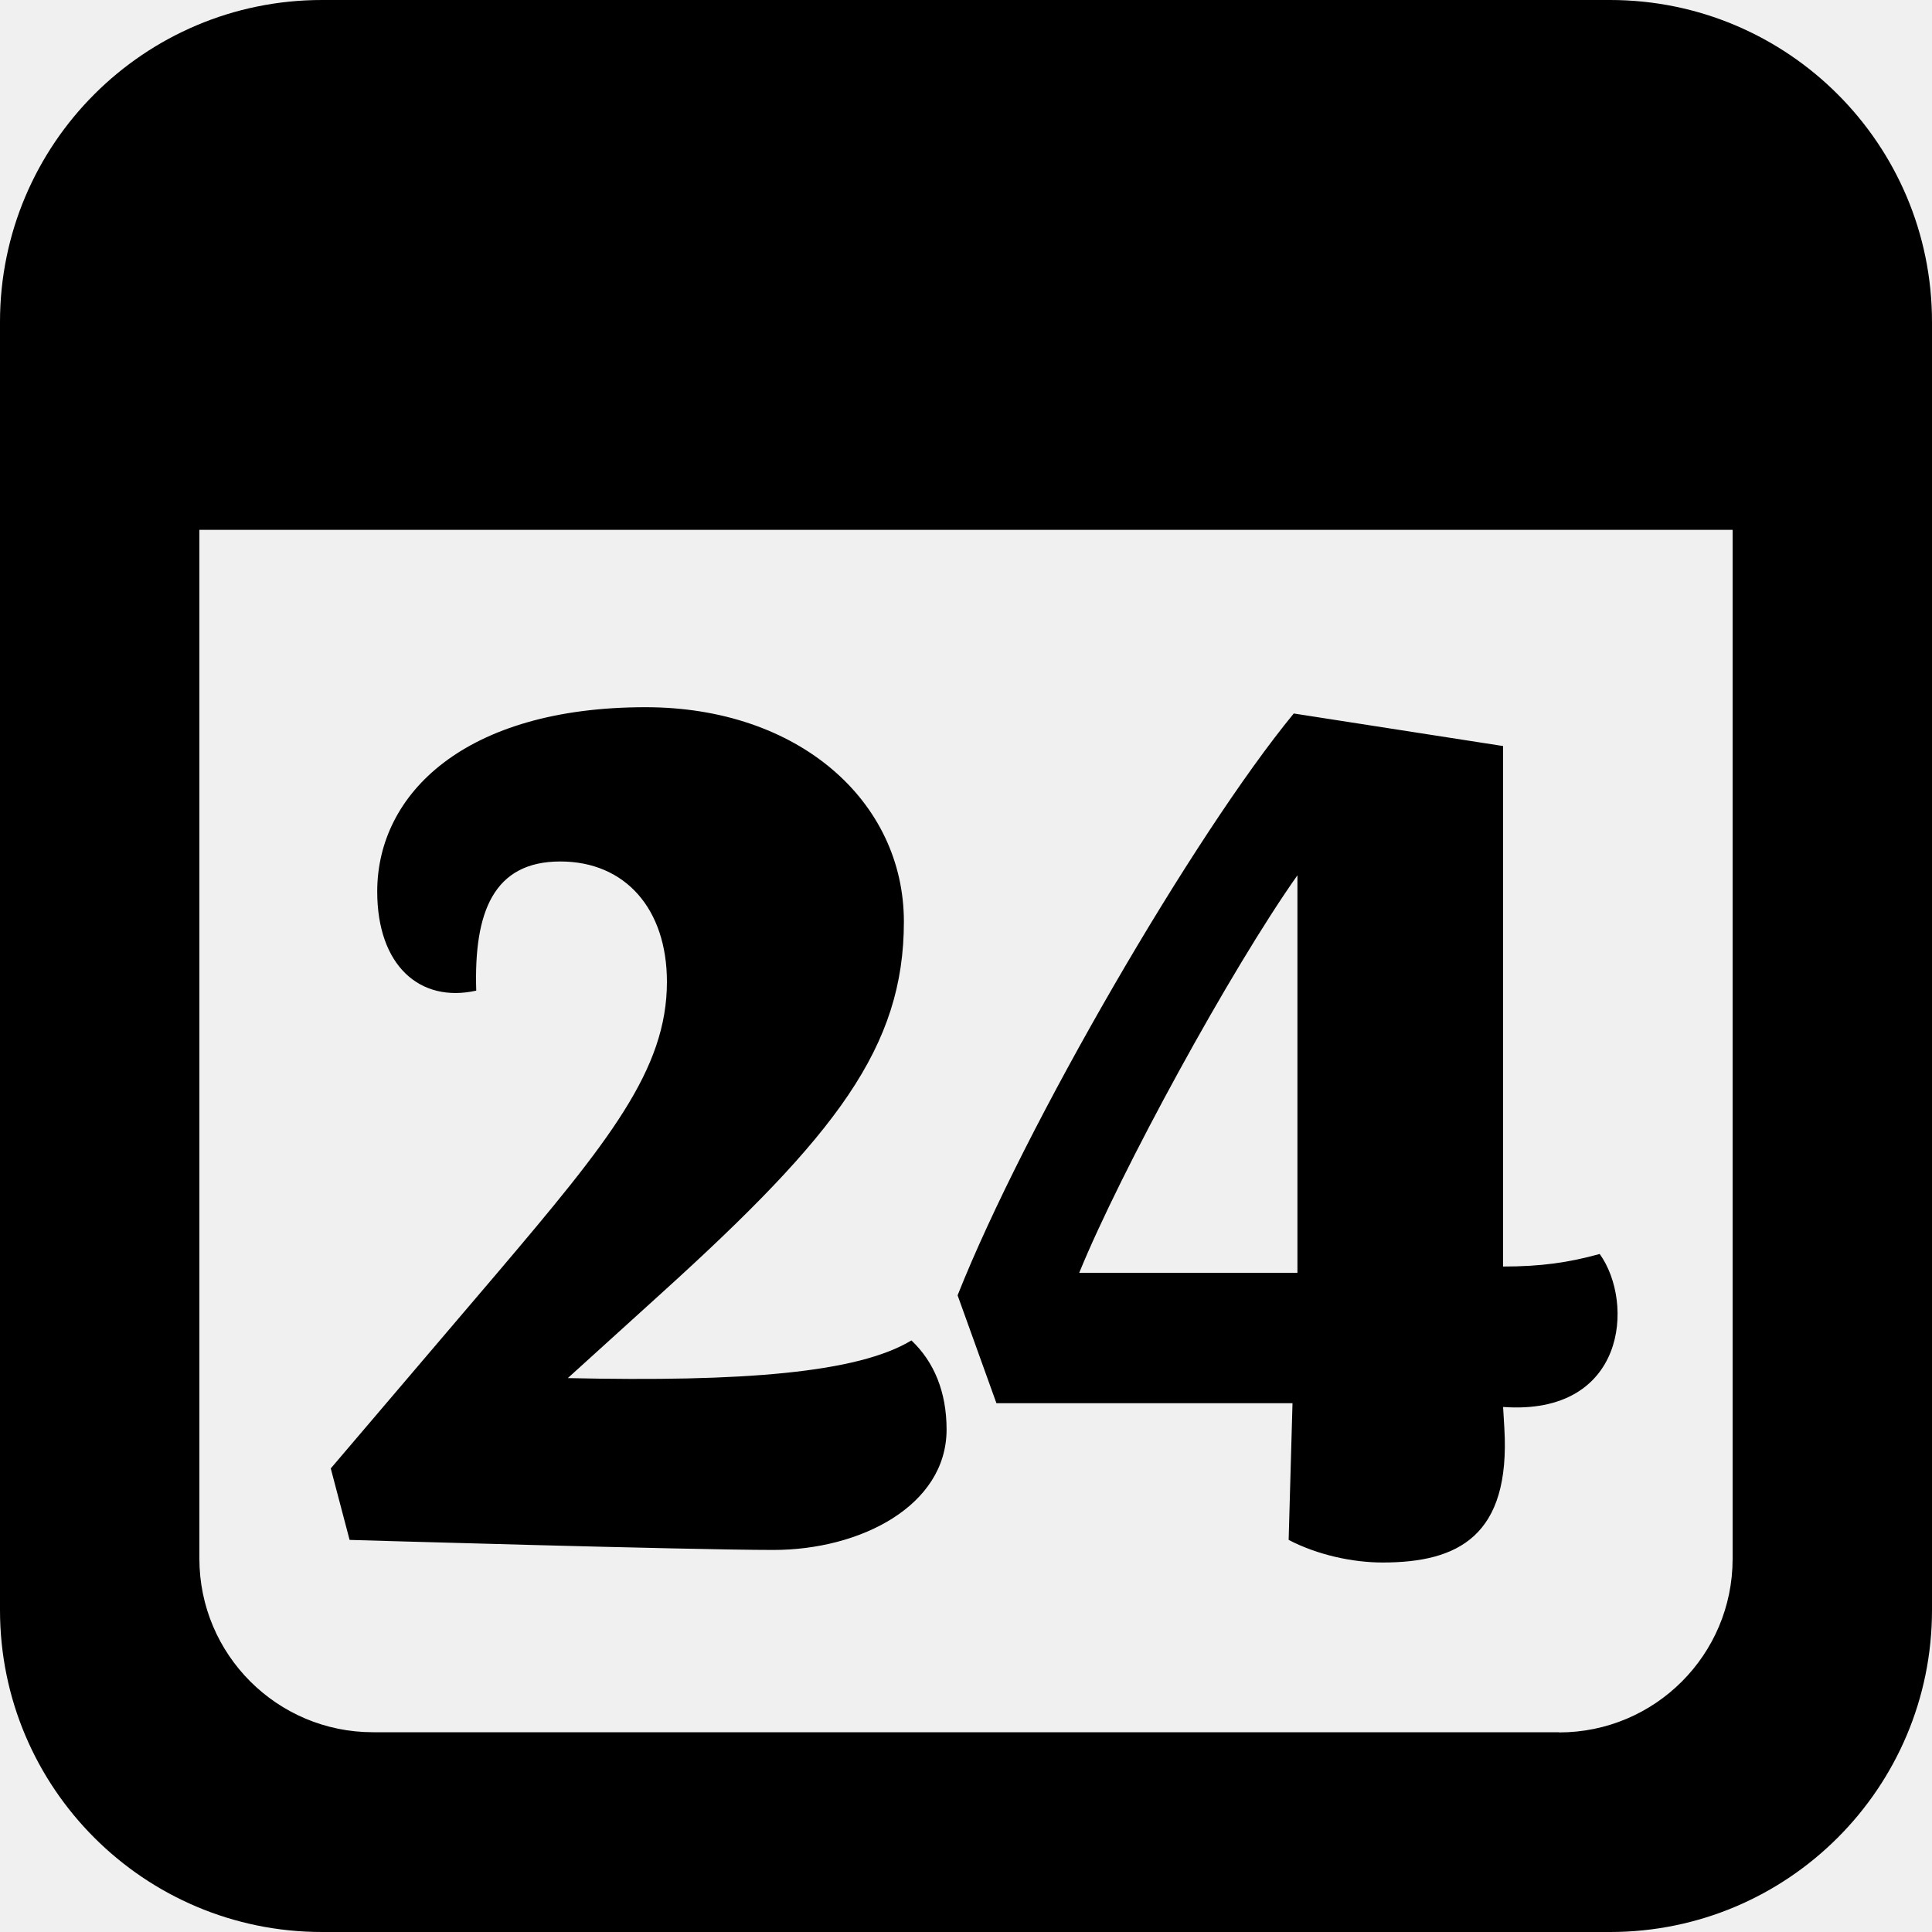
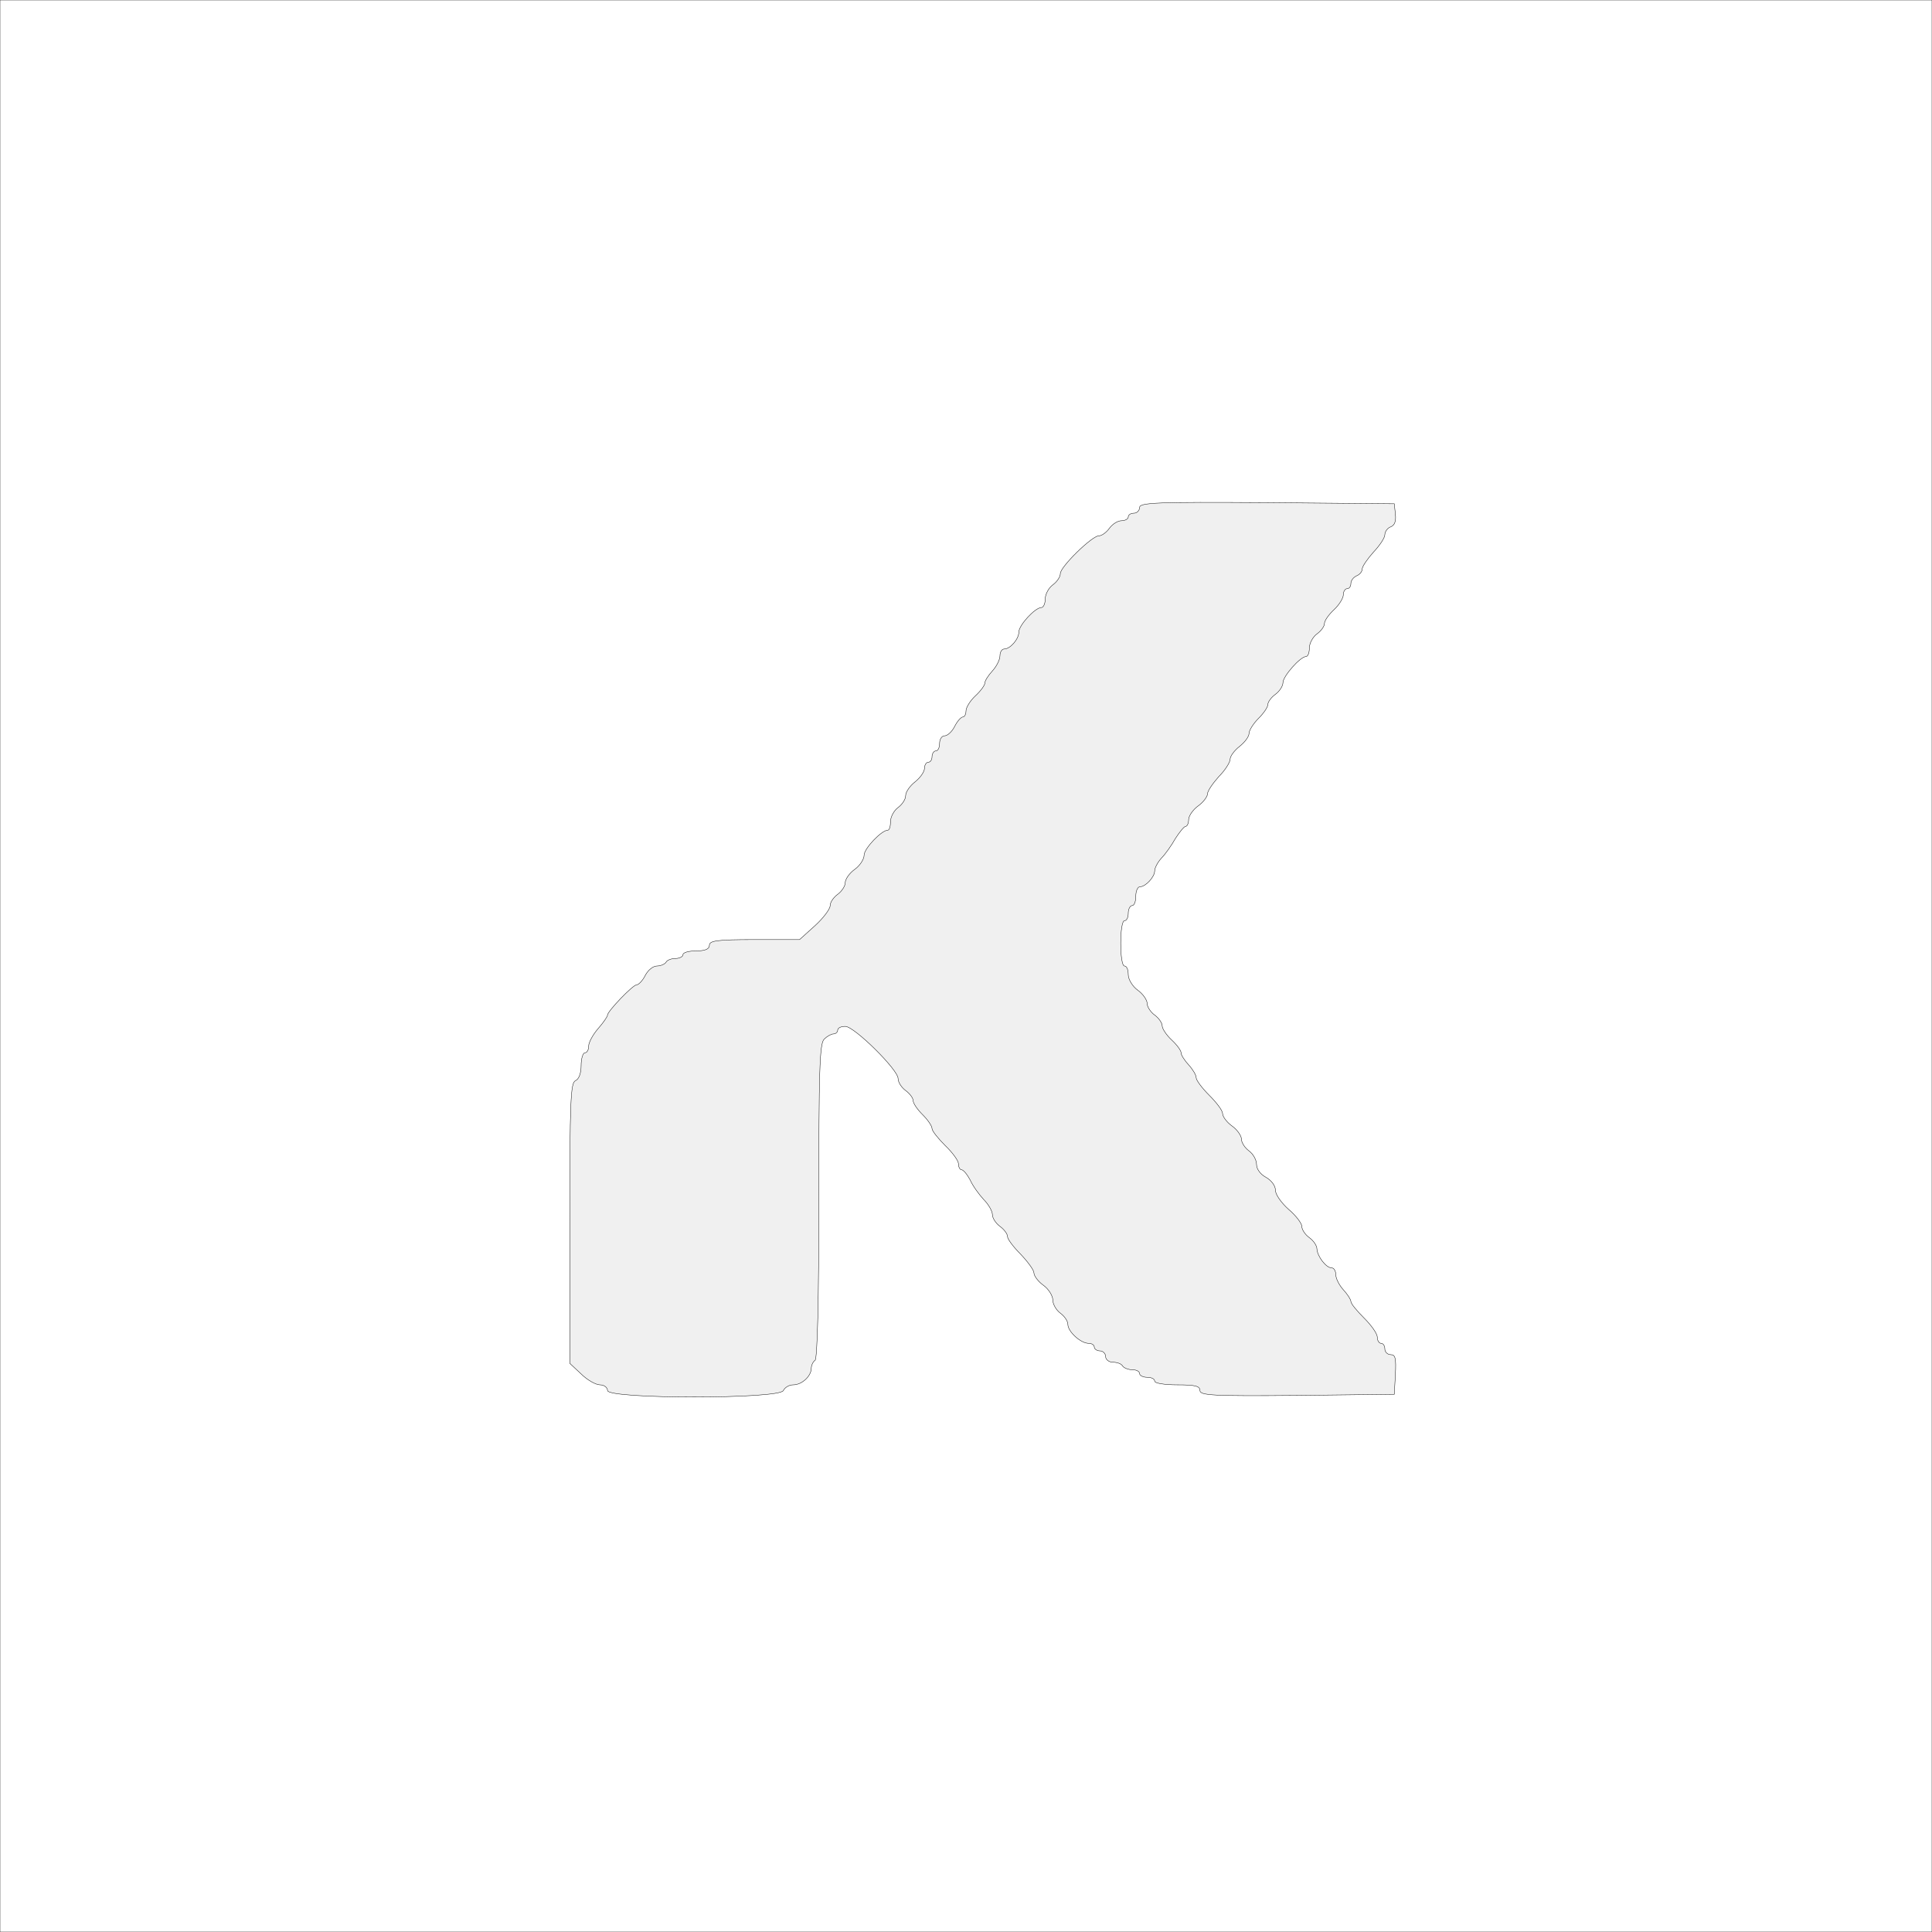
- <svg role="graphics-symbol" viewBox="0 0 20 20" class="calendarDate24" style="width: 16px; height: 16px; display: block; fill: inherit; flex-shrink: 0; color: rgba(55, 53, 47, 0.45);">
-   <g>
-     <path d="M6.904 10.164c0-.753-.429-1.246-1.104-1.246-.688 0-.896.519-.87 1.337-.584.13-1.025-.26-1.025-1.026 0-1.012.908-1.908 2.778-1.908 1.584 0 2.674.973 2.674 2.22 0 1.298-.7 2.207-2.505 3.842l-.974.883c1.804.04 2.999-.052 3.557-.39.234.221.364.533.364.922 0 .792-.896 1.247-1.792 1.247-.87 0-4.388-.104-4.388-.104l-.195-.74 1.714-2.012c1.168-1.376 1.766-2.116 1.766-3.025zm9.656 2.817c.363.506.272 1.675-1 1.584l.013.22c.065 1.117-.48 1.39-1.26 1.39-.31 0-.674-.078-.973-.234l.04-1.415h-3.065l-.402-1.117c.7-1.765 2.454-4.777 3.48-6.023l2.167.337v5.388c.39 0 .675-.04 1-.13zm-3.129-3.92c-.688.973-1.83 3.063-2.259 4.115h2.259V9.06z" />
-     <path d="M16.664 0H3.334A3.333 3.333 0 000 3.334v13.332A3.333 3.333 0 003.334 20h13.332A3.333 3.333 0 0020 16.666V3.334A3.333 3.333 0 0016.666 0h-.002zm-.525 17.932H3.861a1.797 1.797 0 01-1.797-1.797V5.485h15.872v10.652c0 .993-.804 1.797-1.797 1.797v-.002z" />
+ <svg xmlns="http://www.w3.org/2000/svg" version="1.0" width="512pt" height="512pt" viewBox="0 0 512 512">
+   <g transform="translate(0,512) scale(0.1,-0.1)" fill="transperent" stroke="black">
+     <path fill="white" d="M0 2560 l0 -2560 2560 0 2560 0 0 2560 0 2560 -2560 0 -2560 0 0 -2560z m3698 1197 c2 -18 -2 -29 -12 -33 -9 -3 -16 -13 -16 -21 0 -8 -13 -28 -30 -46 -16 -18 -30 -38 -30 -45 0 -7 -7 -15 -15 -18 -8 -4 -15 -12 -15 -20 0 -8 -4 -14 -10 -14 -5 0 -10 -7 -10 -16 0 -9 -11 -27 -25 -40 -14 -13 -25 -29 -25 -36 0 -8 -9 -20 -20 -28 -11 -8 -20 -25 -20 -37 0 -13 -4 -23 -9 -23 -15 0 -61 -52 -61 -69 0 -9 -9 -23 -20 -31 -11 -8 -20 -20 -20 -27 0 -7 -11 -23 -25 -37 -14 -14 -25 -32 -25 -40 0 -8 -11 -23 -25 -34 -14 -11 -25 -26 -25 -34 0 -8 -13 -29 -30 -46 -16 -18 -30 -38 -30 -46 0 -7 -11 -22 -25 -32 -14 -10 -25 -27 -25 -36 0 -10 -4 -18 -8 -18 -4 0 -16 -15 -27 -32 -10 -18 -27 -42 -37 -52 -10 -11 -18 -26 -18 -34 0 -16 -24 -42 -39 -42 -6 0 -11 -11 -11 -25 0 -14 -4 -25 -10 -25 -5 0 -10 -9 -10 -20 0 -11 -4 -20 -10 -20 -6 0 -10 -27 -10 -60 0 -33 4 -60 10 -60 6 0 10 -10 10 -23 0 -12 11 -31 25 -41 14 -10 25 -26 25 -35 0 -9 9 -23 20 -31 11 -8 20 -21 20 -29 0 -7 11 -24 25 -37 14 -13 25 -28 25 -34 0 -6 9 -20 20 -32 11 -12 20 -27 20 -34 0 -7 16 -28 35 -47 19 -19 35 -40 35 -48 0 -8 11 -23 25 -33 14 -10 25 -26 25 -35 0 -9 9 -23 20 -31 11 -8 20 -24 20 -36 0 -12 10 -26 25 -34 14 -8 25 -22 25 -34 0 -12 16 -34 35 -51 19 -16 35 -37 35 -45 0 -9 9 -22 20 -30 11 -8 20 -21 20 -30 1 -19 24 -50 39 -50 6 0 11 -8 11 -18 0 -10 9 -28 20 -40 11 -12 20 -26 20 -31 0 -6 16 -25 35 -44 19 -19 35 -41 35 -51 0 -9 5 -16 10 -16 6 0 10 -7 10 -15 0 -8 7 -15 16 -15 12 0 14 -10 12 -52 l-3 -53 -257 -3 c-225 -2 -258 0 -258 13 0 12 -13 15 -60 15 -33 0 -60 4 -60 10 0 6 -9 10 -20 10 -11 0 -20 5 -20 10 0 6 -9 10 -19 10 -11 0 -23 5 -26 10 -3 6 -15 10 -26 10 -10 0 -19 7 -19 15 0 8 -7 15 -15 15 -8 0 -15 5 -15 10 0 6 -7 10 -15 10 -21 0 -55 31 -55 50 0 9 -9 22 -20 30 -11 8 -20 24 -20 35 0 11 -11 29 -25 39 -14 10 -25 25 -25 33 0 7 -16 29 -35 49 -19 19 -35 40 -35 47 0 7 -9 19 -20 27 -11 8 -20 22 -20 31 0 9 -10 27 -23 40 -12 13 -29 36 -36 52 -8 15 -18 27 -23 27 -4 0 -8 7 -8 16 0 8 -16 30 -35 48 -19 19 -35 39 -35 45 0 7 -11 23 -25 37 -14 14 -25 30 -25 37 0 7 -9 19 -20 27 -11 8 -20 22 -20 32 0 23 -116 138 -140 138 -11 0 -20 -4 -20 -10 0 -5 -5 -10 -11 -10 -6 0 -17 -6 -25 -14 -12 -12 -14 -83 -14 -430 0 -266 -4 -417 -10 -421 -5 -3 -10 -13 -10 -21 0 -21 -25 -44 -48 -44 -11 0 -22 -7 -26 -15 -8 -23 -466 -23 -466 0 0 8 -9 15 -20 15 -11 0 -34 13 -50 29 l-30 28 0 372 c0 321 2 372 15 377 9 4 15 19 15 40 0 19 5 34 10 34 6 0 10 8 10 18 0 9 11 30 25 46 14 16 25 32 25 36 0 10 67 80 77 80 5 0 16 11 23 25 7 14 21 25 31 25 10 0 21 5 24 10 3 6 15 10 26 10 10 0 19 5 19 10 0 6 16 10 35 10 24 0 35 5 35 15 0 12 20 15 120 15 l119 0 41 37 c22 20 40 44 40 53 0 9 9 22 20 30 11 8 20 22 20 31 0 9 11 25 25 35 14 10 25 27 25 38 0 17 46 66 63 66 4 0 7 10 7 23 0 12 9 29 20 37 11 8 20 22 20 31 0 10 11 26 25 37 14 11 25 27 25 36 0 9 5 16 10 16 6 0 10 7 10 15 0 8 5 15 10 15 6 0 10 9 10 20 0 11 6 20 13 20 8 0 20 11 27 25 7 14 17 25 22 25 4 0 8 7 8 16 0 9 11 27 25 40 14 13 25 28 25 34 0 6 9 20 20 32 11 12 20 30 20 40 0 10 5 18 11 18 16 0 39 26 39 45 0 18 43 65 60 65 5 0 10 10 10 23 0 12 9 29 20 37 11 8 20 21 20 30 0 18 84 100 102 100 8 0 20 9 28 20 8 11 22 20 32 20 10 0 18 5 18 10 0 6 7 10 15 10 8 0 15 7 15 15 0 13 42 15 338 13 l337 -3 3 -28z" />
  </g>
</svg>
